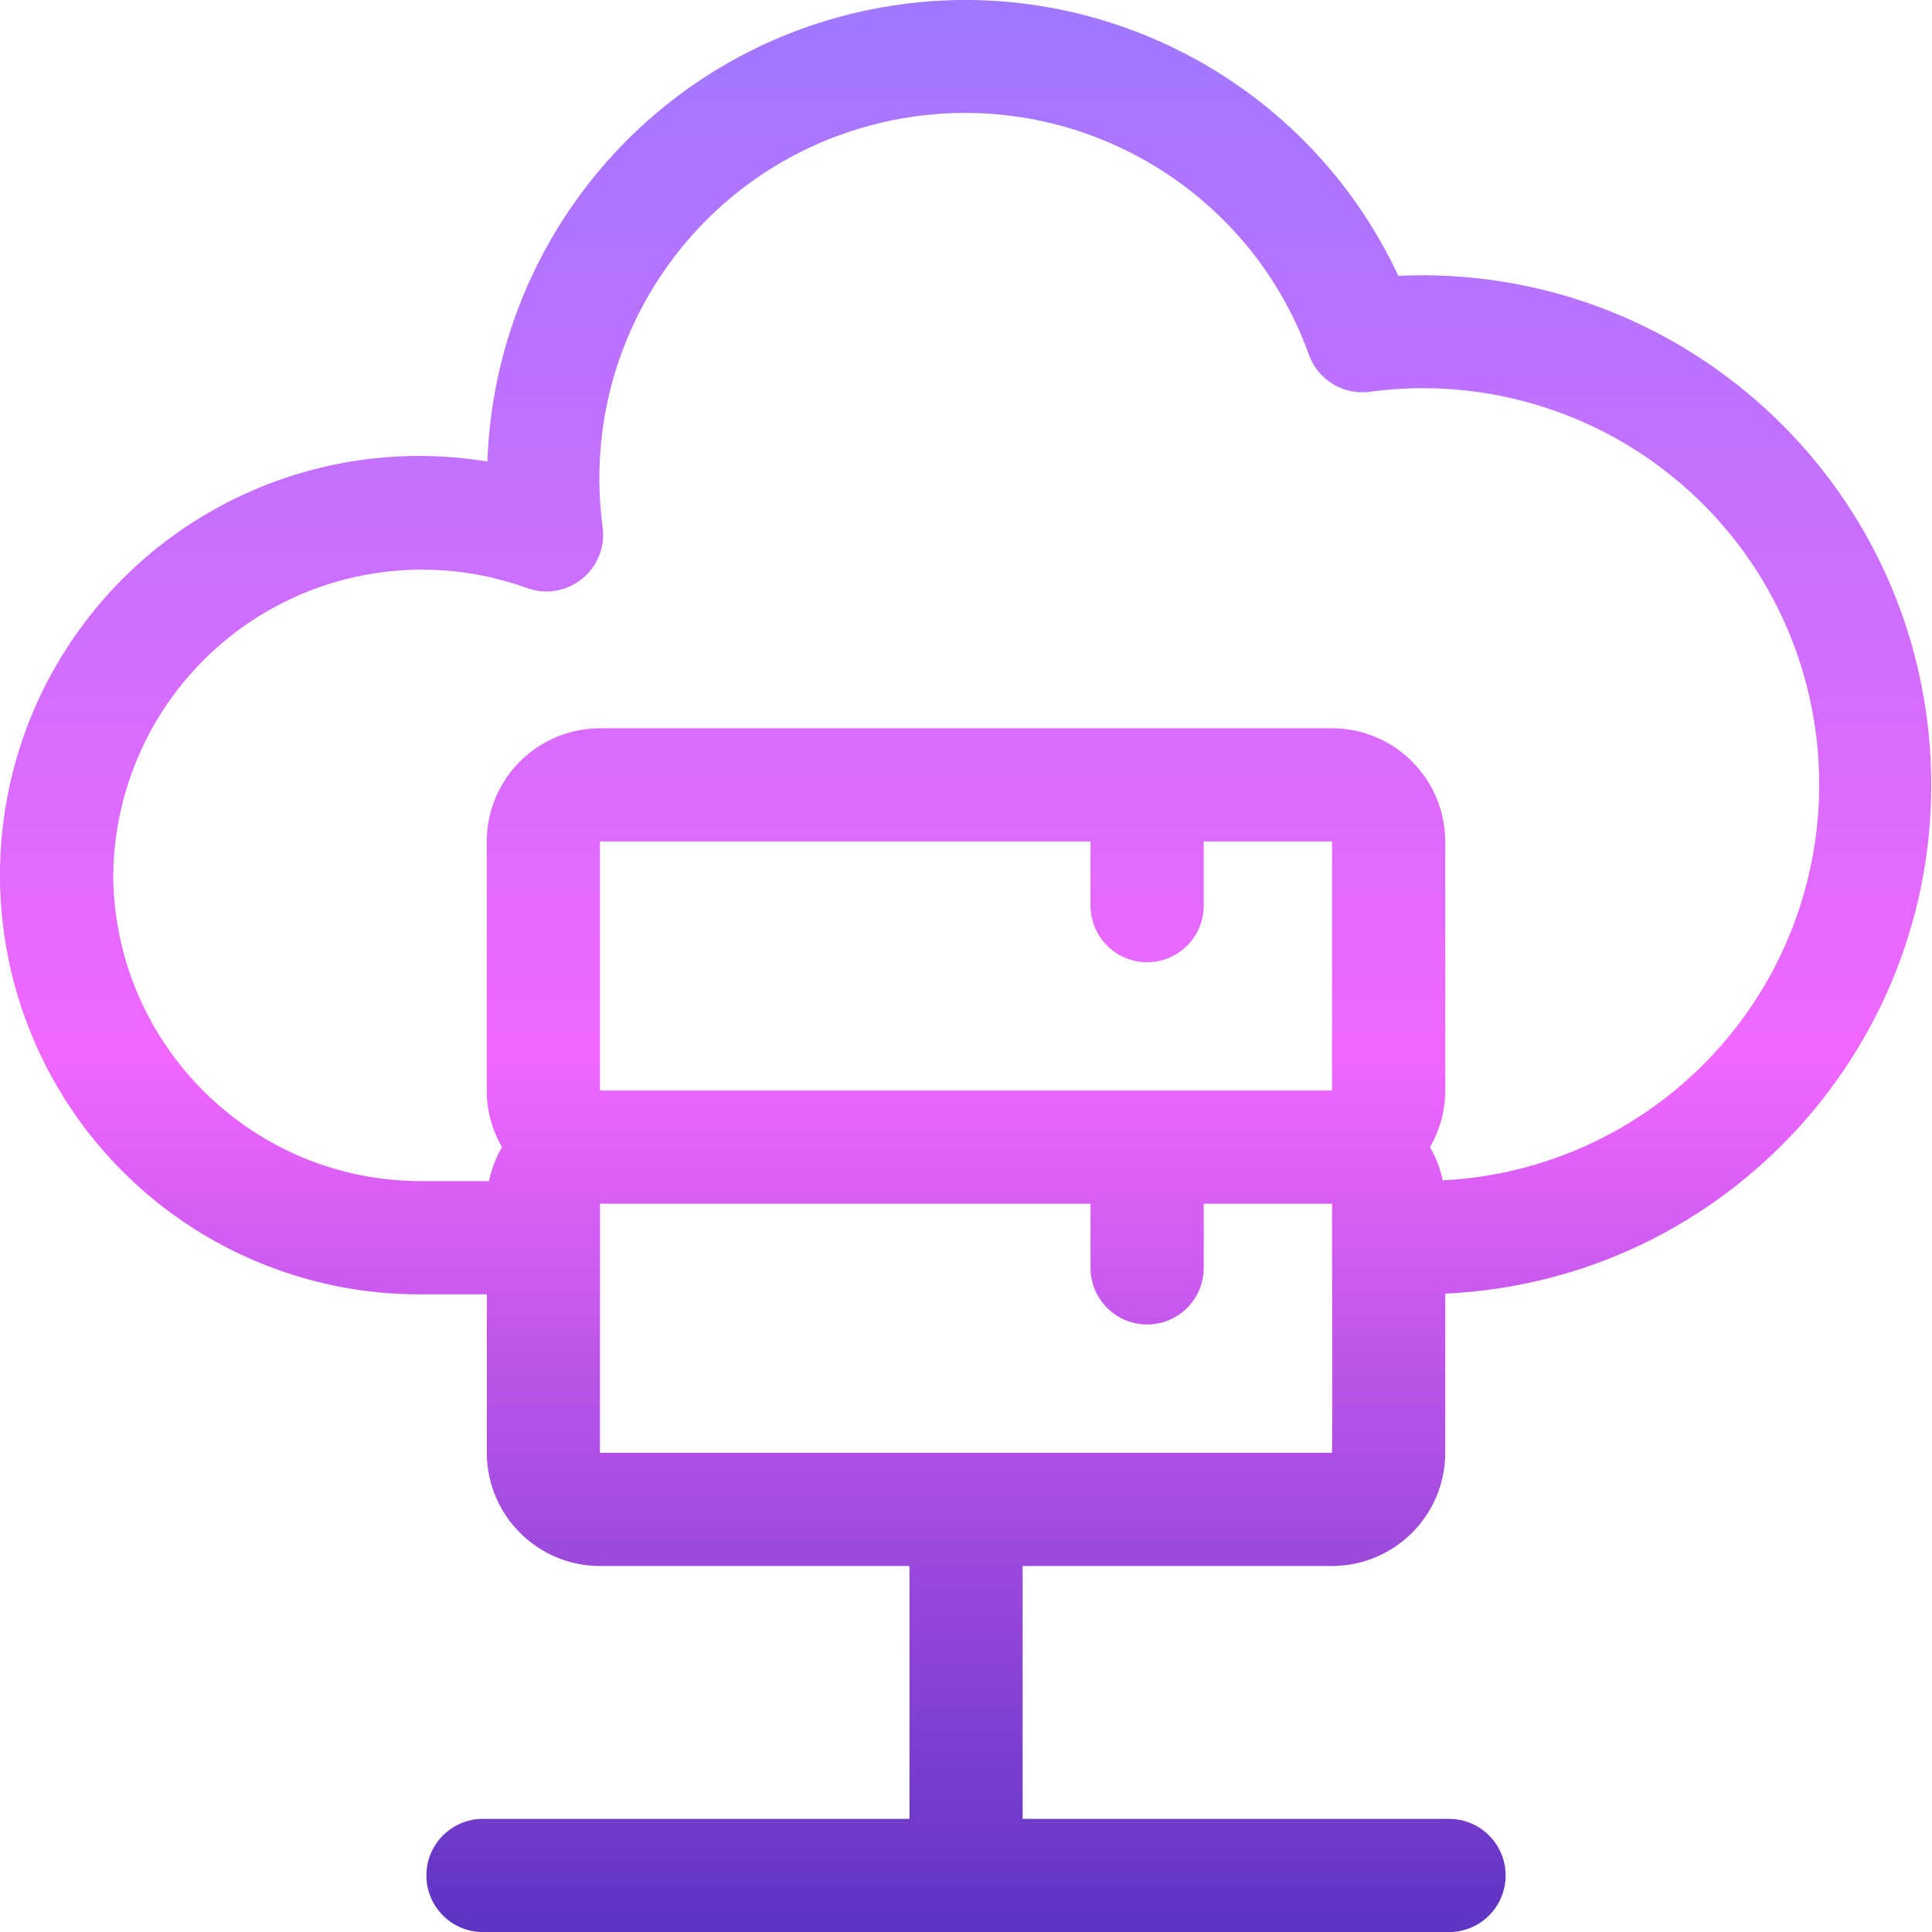
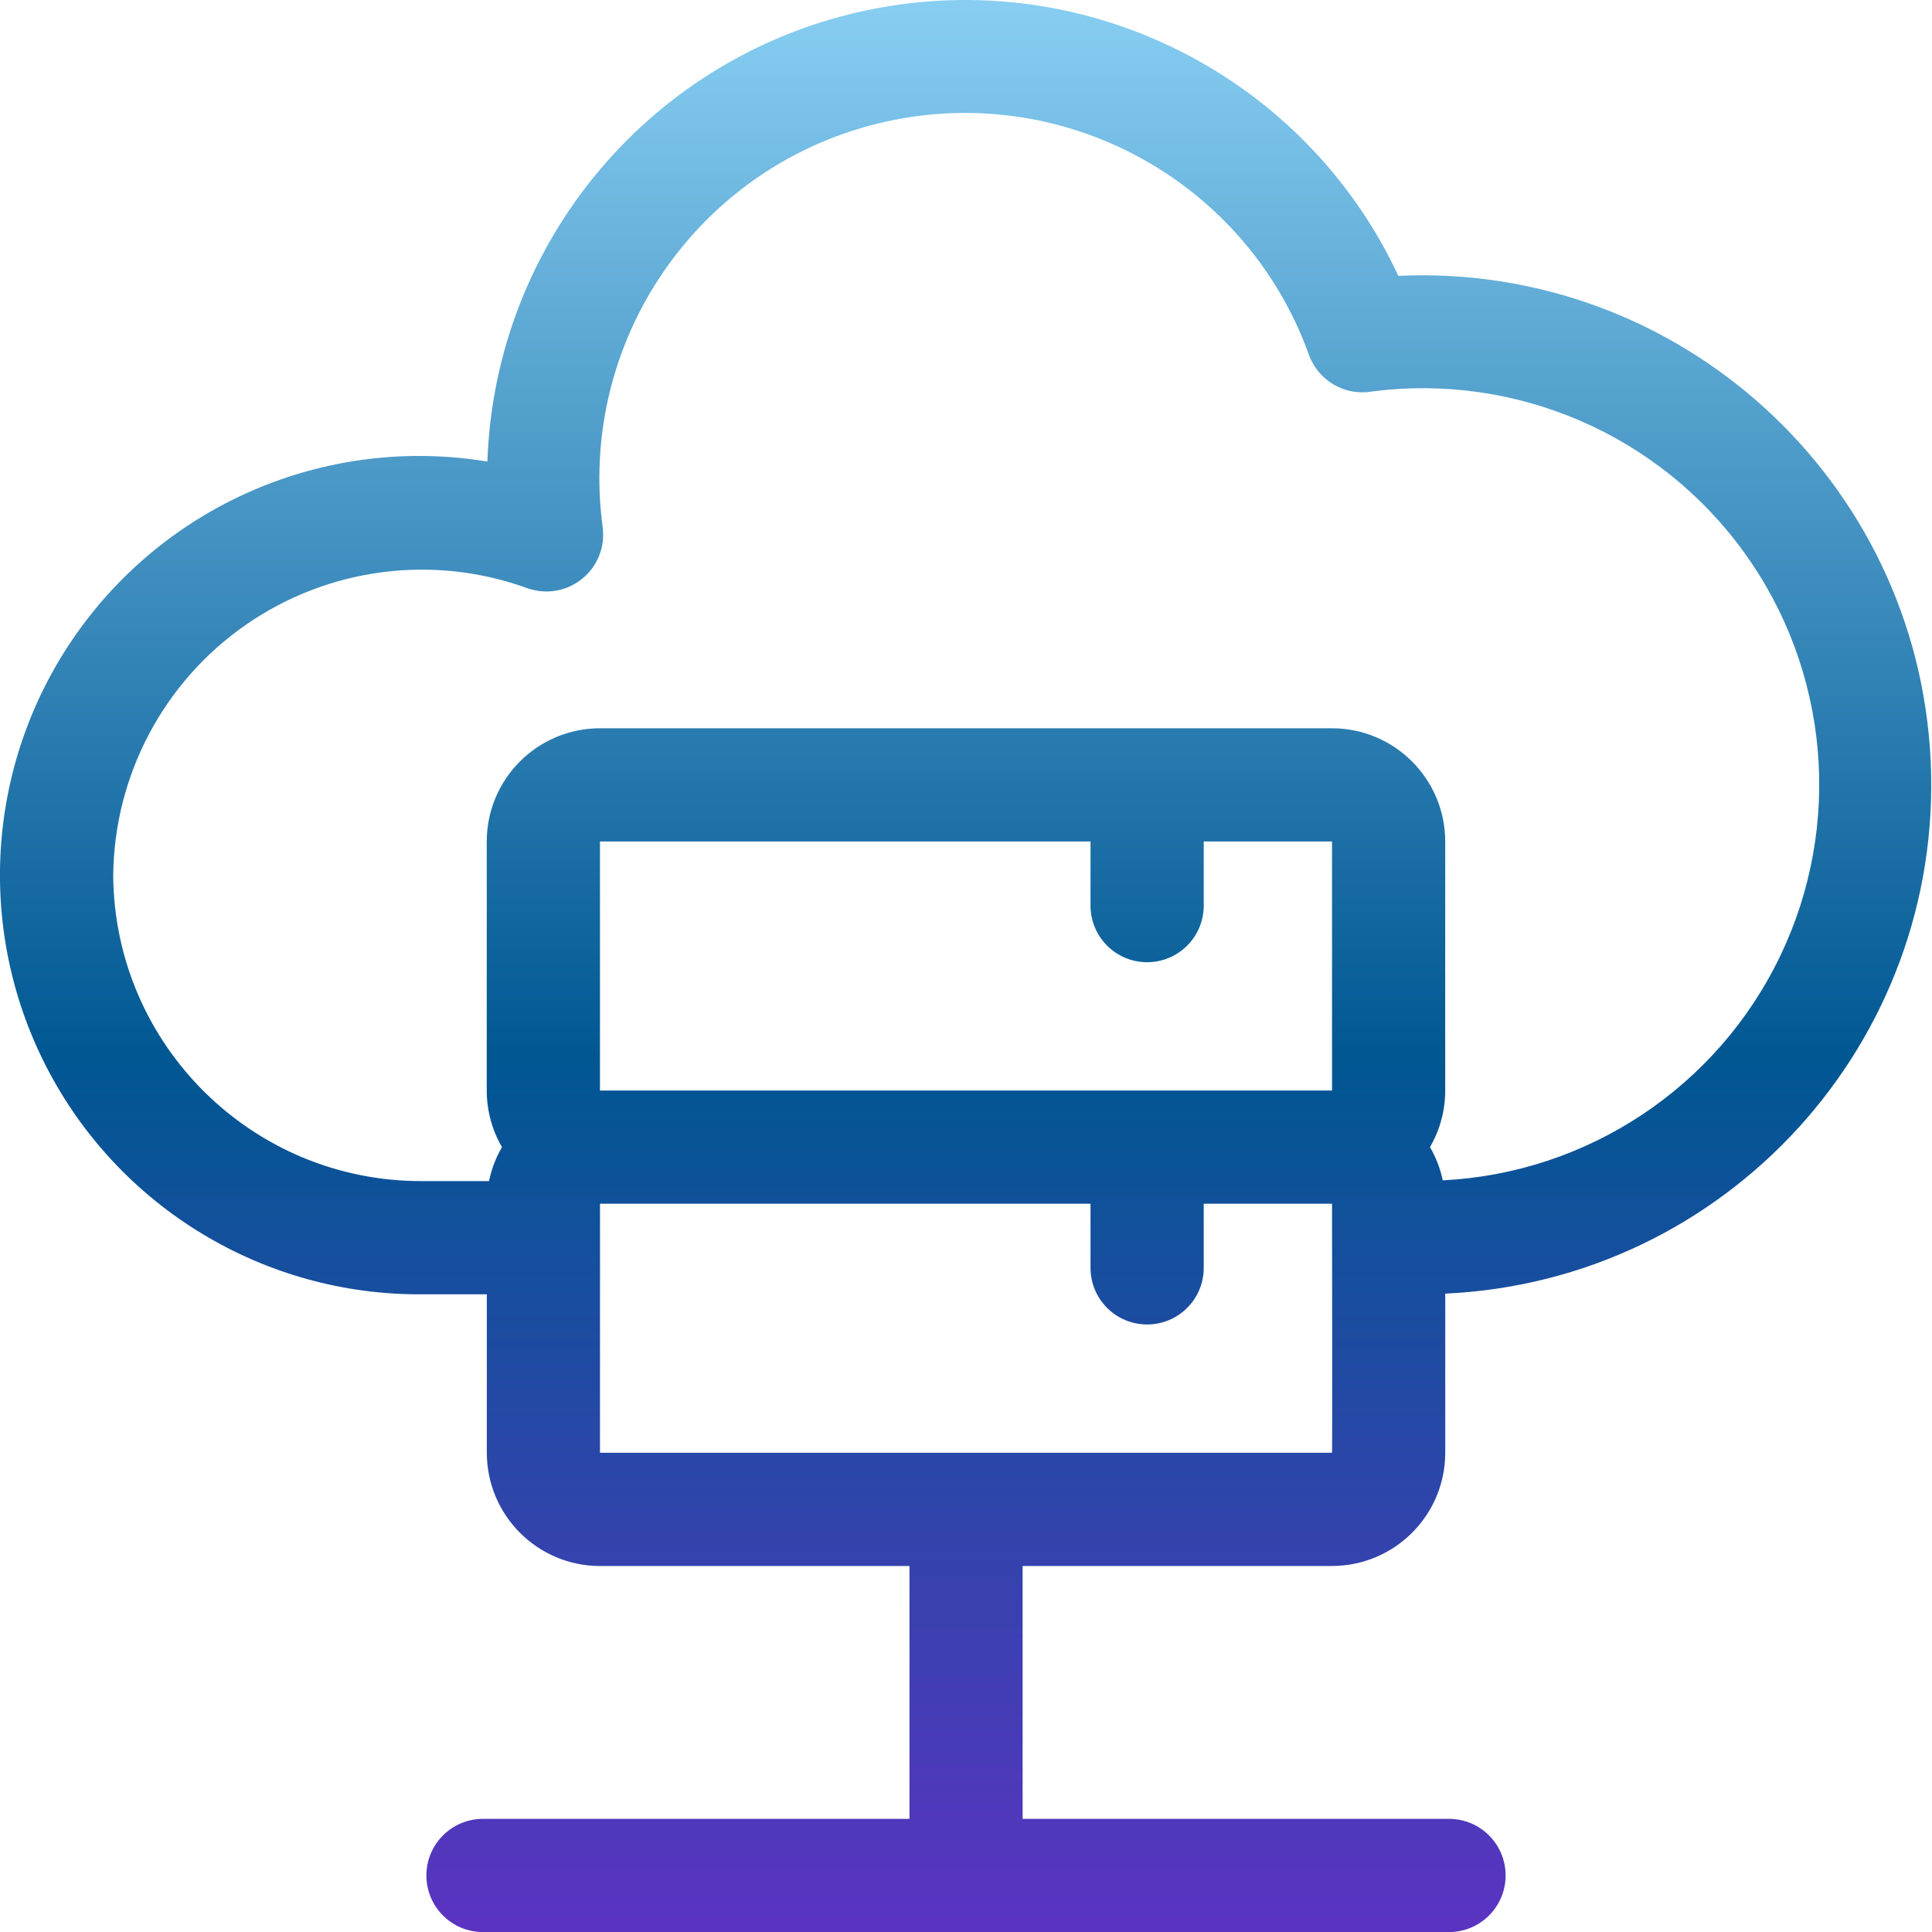
<svg xmlns="http://www.w3.org/2000/svg" width="54.437" height="54.437" viewBox="0 0 54.437 54.437">
  <defs>
    <linearGradient id="linear-gradient" x1="0.5" x2="0.5" y2="1" gradientUnits="objectBoundingBox">
-       <stop offset="0" stop-color="#9f78ff" />
-       <stop offset="0.547" stop-color="#f067ff" />
+       <stop offset="0" stop-color="#89CFF3" />
+       <stop offset="0.547" stop-color="#005792" />
      <stop offset="1" stop-color="#5c33c2" />
    </linearGradient>
  </defs>
  <path id="price3" d="M37.532,44.124a3.193,3.193,0,0,0,3.19-3.19V36.45A14.354,14.354,0,1,0,39.4,7.772a13.47,13.47,0,0,0-25.667,5.233,11.811,11.811,0,1,0-1.823,23.464h1.807v4.466a3.193,3.193,0,0,0,3.19,3.19h8.719v7.124H13.609a1.595,1.595,0,0,0,0,3.19H40.828a1.595,1.595,0,1,0,0-3.19H28.814V44.124Zm-20.627-13.4V23.71H30.727v1.807a1.595,1.595,0,1,0,3.19,0V23.71h3.615l0,7.017c-.011,0-1.118,0-20.629,0ZM3.19,24.667a8.7,8.7,0,0,1,11.666-8.095,1.6,1.6,0,0,0,2.128-1.693A10.3,10.3,0,0,1,36.877,9.986a1.6,1.6,0,0,0,1.793,1.043,11.167,11.167,0,1,1,1.982,22.229,3.167,3.167,0,0,0-.36-.936,3.168,3.168,0,0,0,.429-1.595V23.71a3.193,3.193,0,0,0-3.19-3.19H16.905a3.193,3.193,0,0,0-3.19,3.19v7.017a3.169,3.169,0,0,0,.429,1.595,3.165,3.165,0,0,0-.365.957H11.908A8.676,8.676,0,0,1,3.19,24.667Zm13.716,9.25H30.727v1.807a1.595,1.595,0,1,0,3.19,0V33.917h3.615s.011,7.017,0,7.017H16.905Z" transform="translate(0 0)" fill="url(#linear-gradient)" />
</svg>
